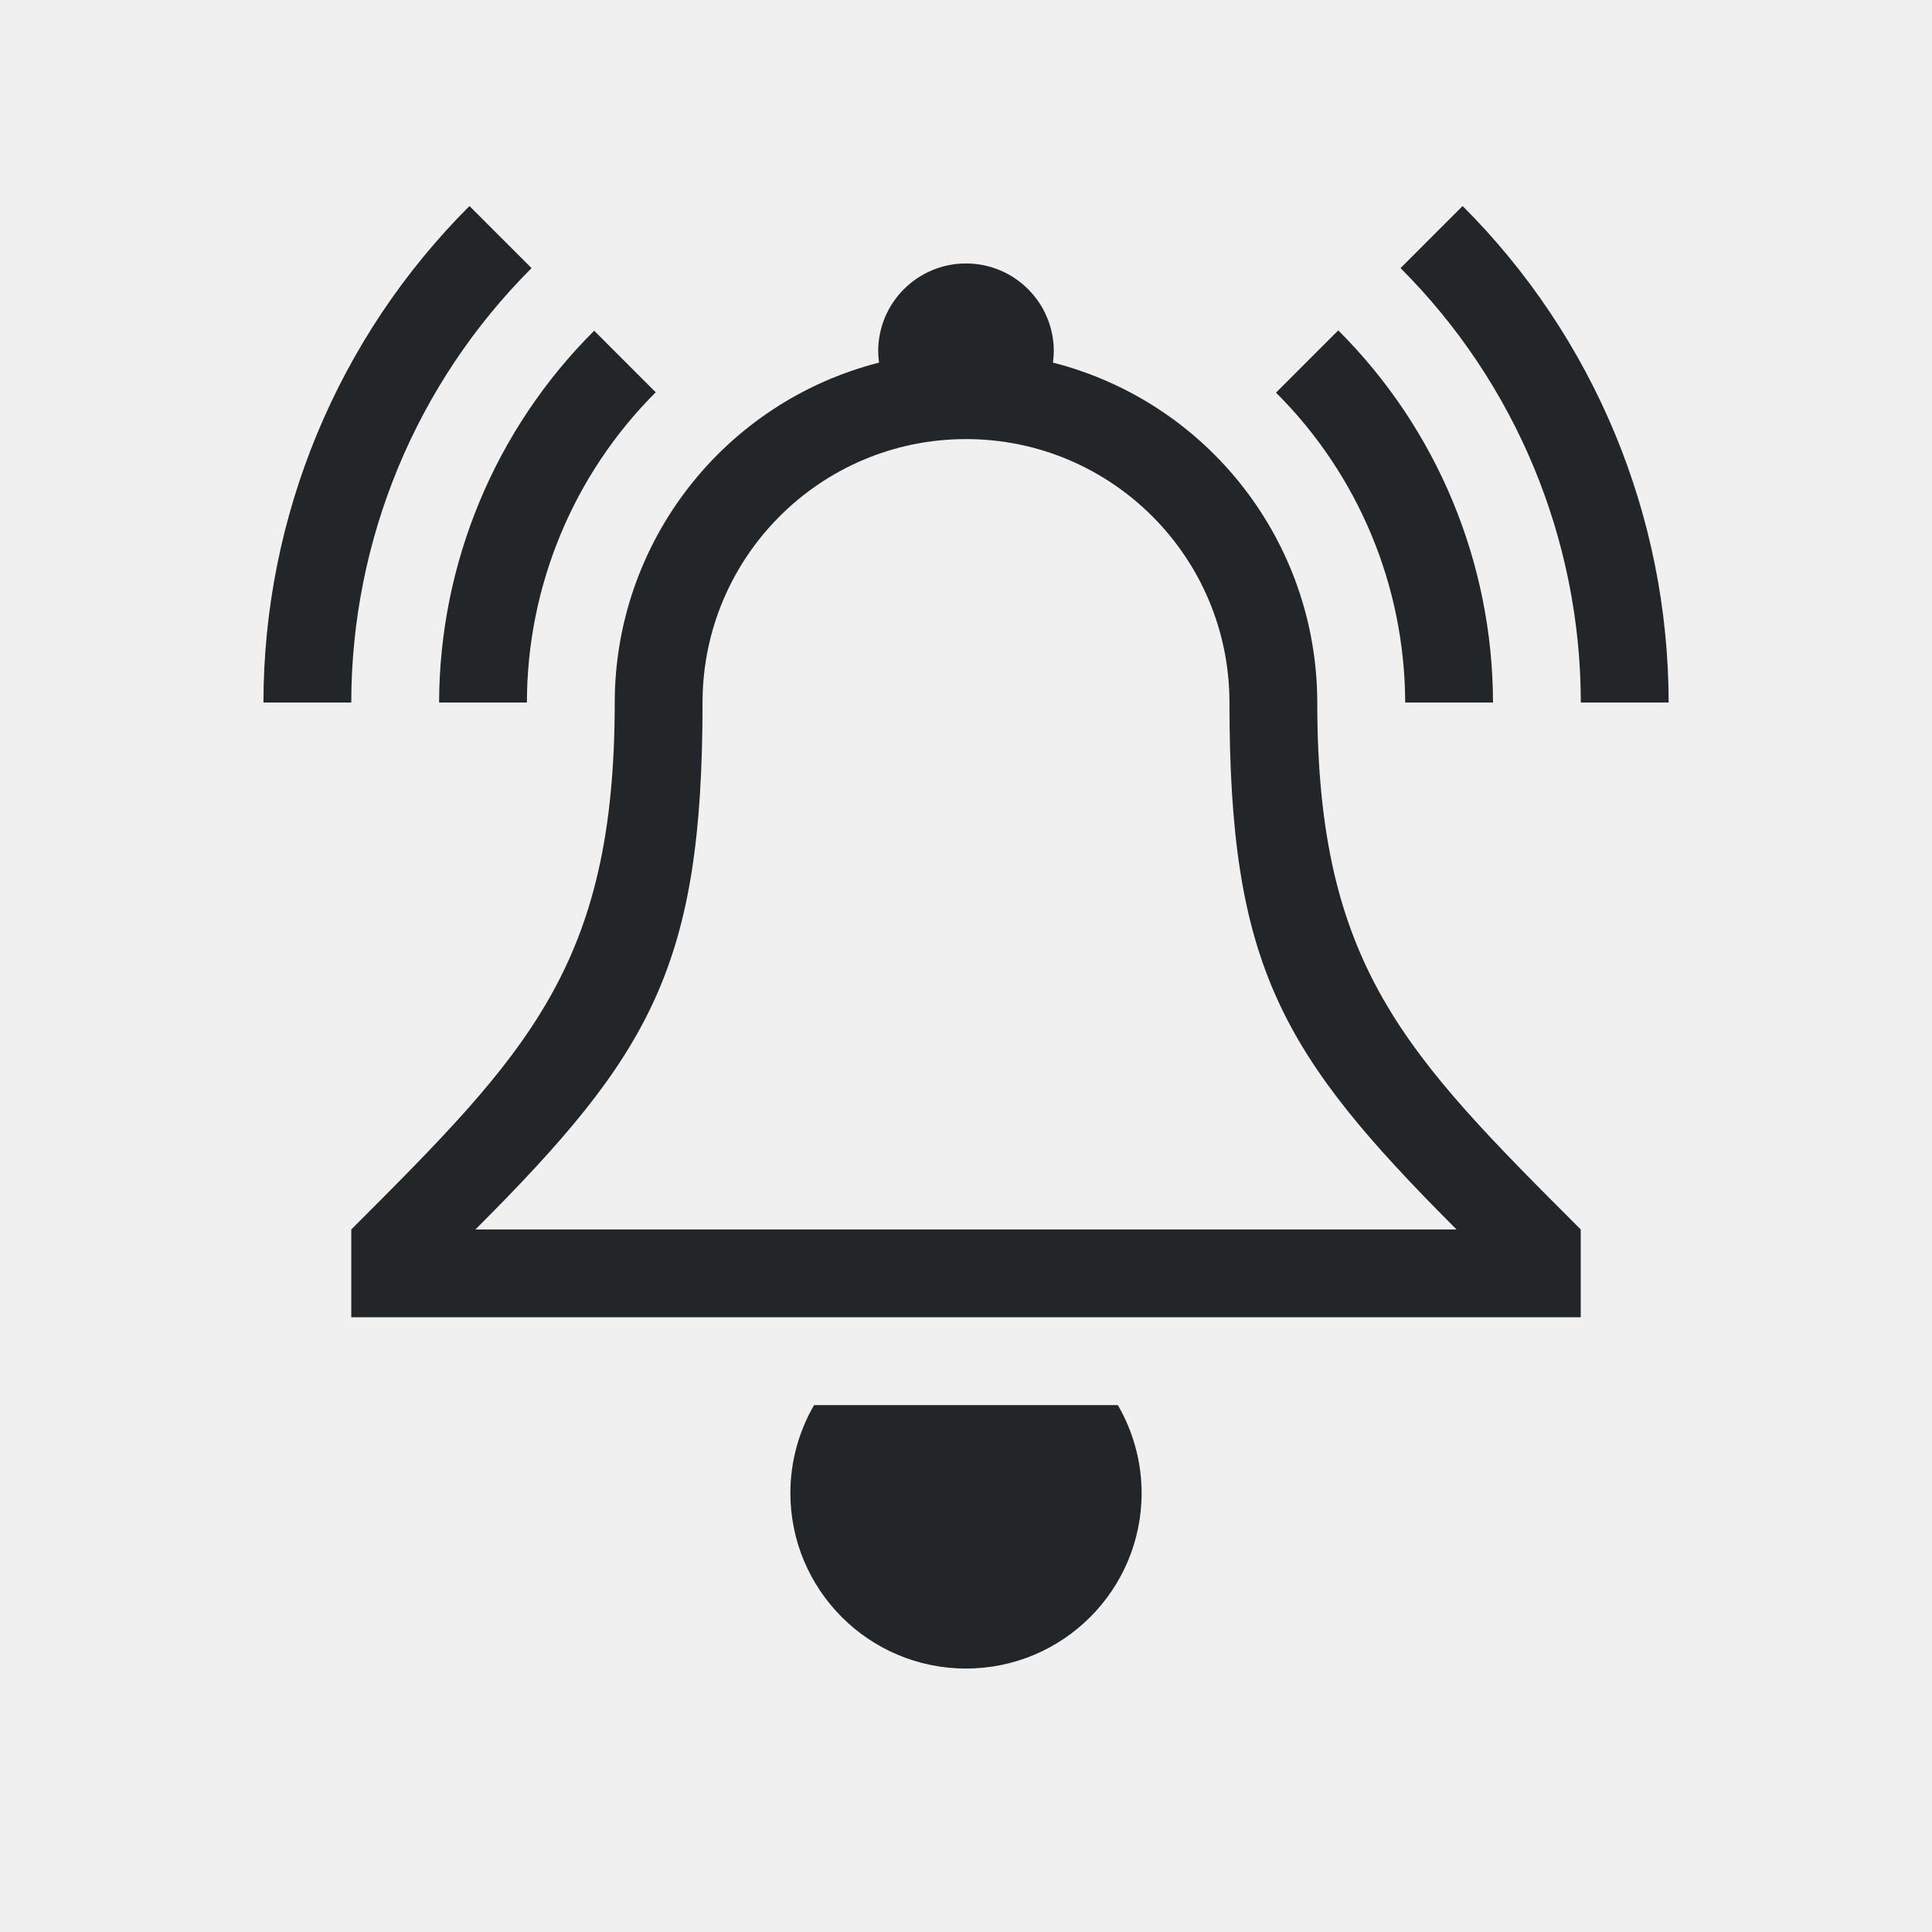
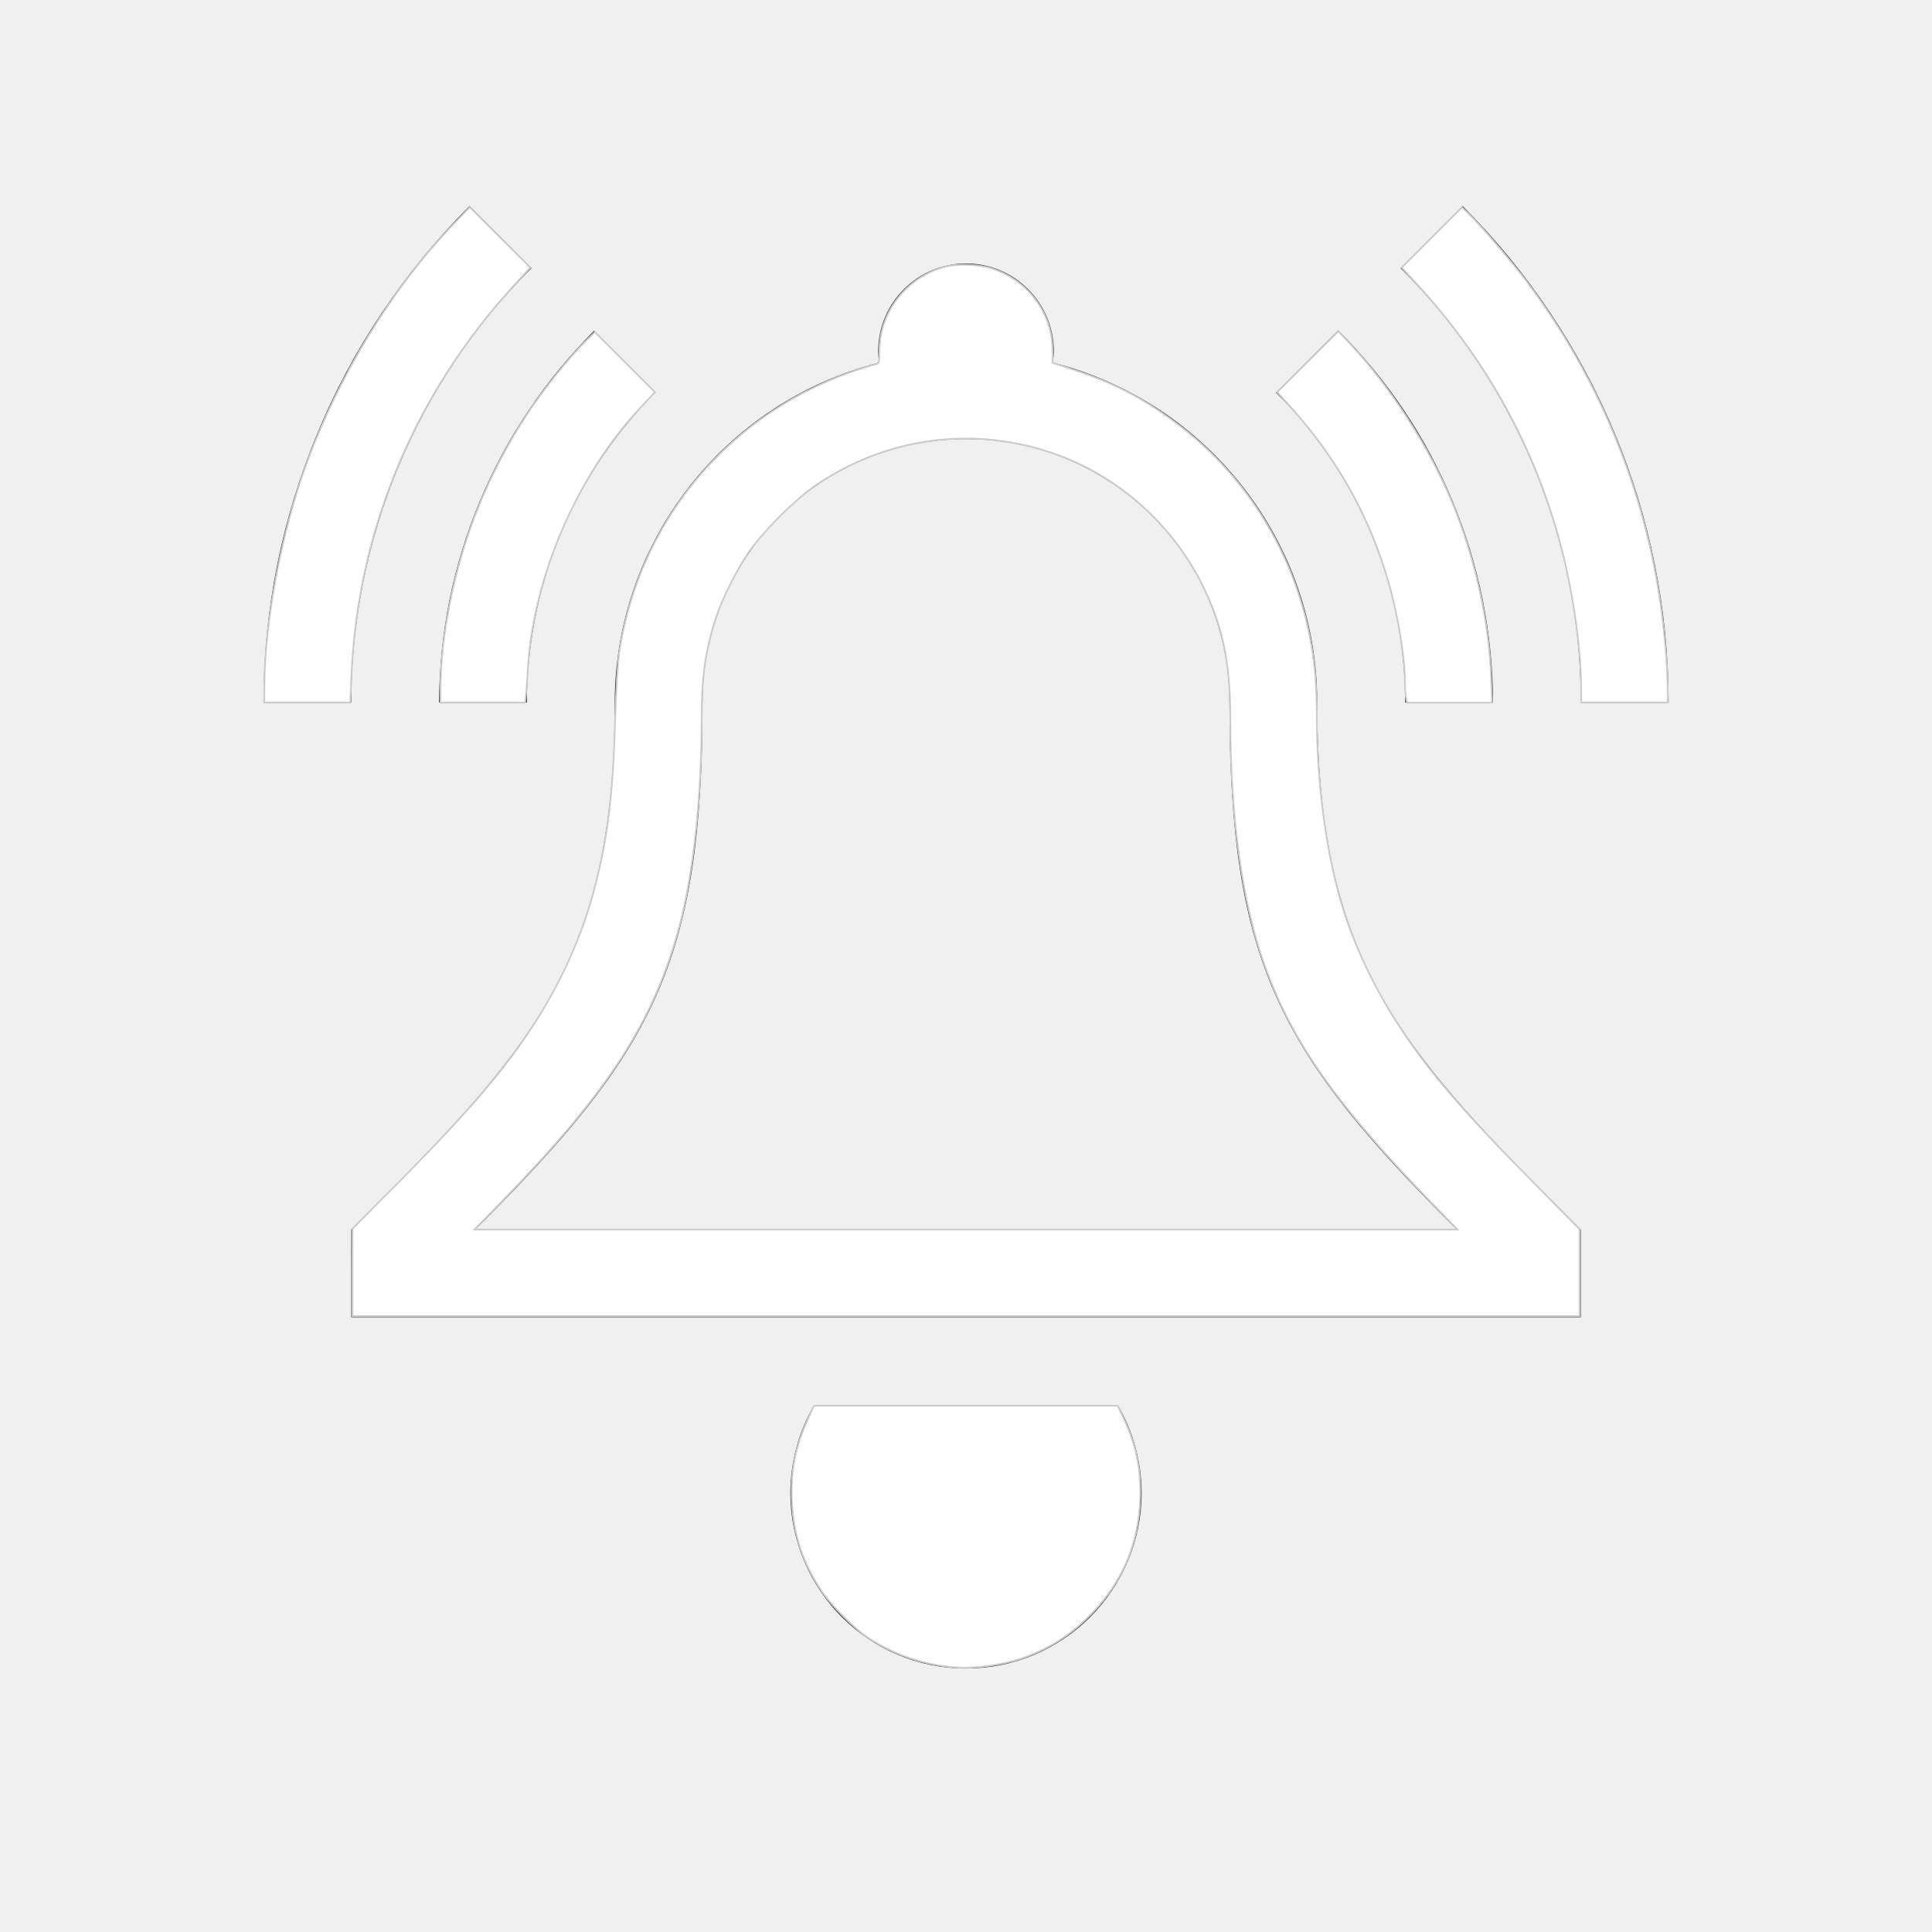
- <svg xmlns="http://www.w3.org/2000/svg" width="22" height="22">
+ <svg xmlns="http://www.w3.org/2000/svg" width="22" height="22" version="1.1" id="svg3">
+   <defs id="defs3" />
  <style type="text/css" id="current-color-scheme">.ColorScheme-Text{color:#232629;}.ColorScheme-ButtonFocus{color:#3daee9;}.ColorScheme-NegativeText { color: #da4453; } </style>
  <g id="notification-active" transform="translate(-1 39) translate(0,-40)">
-     <path d="m1 1h22v22h-22z" fill="none" />
-     <path d="m6.346 3.346a8 8 0 0 0 -2.346 5.654h1a7 7 0 0 1 2.053-4.947zm11.309 0-.707.707a7 7 0 0 1 2.053 4.947h1a8 8 0 0 0 -2.346-5.654zm-1.416 1.416-.709.709a5 5 0 0 1 1.471 3.529h1a6 6 0 0 0 -1.762-4.238zm-8.473.004a6 6 0 0 0 -1.766 4.234h1a5 5 0 0 1 1.467-3.533z" class="ColorScheme-Text" fill="currentColor" fill-rule="evenodd" />
-     <path d="m10.27 17a2 2 0 0 0-0.27 1 2 2 0 0 0 2 2 2 2 0 0 0 2-2 2 2 0 0 0-0.271-1zm1.73-13a1 1 0 0 0-1 1 1 1 0 0 0 0.01 0.129 4 4 0 0 0-3.01 3.871c0 3-1 4-3 6v1h14v-1c-2-2-3-3-3-6a4 4 0 0 0-3.01-3.871 1 1 0 0 0 0.01-0.129 1 1 0 0 0-1-1zm0 2a3 3 0 0 1 3 3c0 3 0.586 4 2.586 6h-11.172c2-2 2.586-3 2.586-6a3 3 0 0 1 3-3z" class="ColorScheme-Text" fill="currentColor" fill-rule="evenodd" />
+     <path d="m1 1h22v22h-22z" fill="none" id="path1" />
+     <path d="m6.346 3.346a8 8 0 0 0 -2.346 5.654h1a7 7 0 0 1 2.053-4.947zm11.309 0-.707.707a7 7 0 0 1 2.053 4.947h1a8 8 0 0 0 -2.346-5.654zm-1.416 1.416-.709.709a5 5 0 0 1 1.471 3.529h1a6 6 0 0 0 -1.762-4.238zm-8.473.004a6 6 0 0 0 -1.766 4.234h1a5 5 0 0 1 1.467-3.533z" class="ColorScheme-Text" fill="currentColor" fill-rule="evenodd" id="path2" />
+     <path d="m10.27 17a2 2 0 0 0-0.27 1 2 2 0 0 0 2 2 2 2 0 0 0 2-2 2 2 0 0 0-0.271-1zm1.73-13a1 1 0 0 0-1 1 1 1 0 0 0 0.01 0.129 4 4 0 0 0-3.01 3.871c0 3-1 4-3 6v1h14v-1c-2-2-3-3-3-6a4 4 0 0 0-3.01-3.871 1 1 0 0 0 0.01-0.129 1 1 0 0 0-1-1zm0 2a3 3 0 0 1 3 3c0 3 0.586 4 2.586 6h-11.172c2-2 2.586-3 2.586-6a3 3 0 0 1 3-3z" class="ColorScheme-Text" fill="currentColor" fill-rule="evenodd" id="path3" />
  </g>
+   <path style="fill:#ffffff;stroke:#cccccc;stroke-width:0.019" d="m 4.014,14.489 5.74e-4,-0.497 0.543,-0.548 C 5.11,12.886 5.461,12.5 5.738,12.145 6.249,11.491 6.598,10.797 6.781,10.074 6.924,9.511 6.98,9.038 7.005,8.194 7.015,7.849 7.034,7.54 7.052,7.423 7.294,5.834 8.43,4.566 9.992,4.142 c 0.016,-0.004 0.023,-0.051 0.023,-0.152 0,-0.439 0.309,-0.834 0.744,-0.952 0.145,-0.039 0.402,-0.028 0.551,0.024 0.406,0.141 0.675,0.51 0.675,0.926 v 0.143 l 0.229,0.075 c 0.459,0.151 0.766,0.308 1.146,0.586 0.921,0.673 1.51,1.721 1.615,2.874 0.011,0.118 0.02,0.343 0.02,0.502 6.23e-4,0.726 0.1,1.493 0.268,2.078 0.188,0.651 0.529,1.3 1.004,1.908 0.272,0.348 0.61,0.721 1.176,1.293 l 0.543,0.55 v 0.495 0.495 H 11 4.014 Z M 16.321,13.717 C 15.215,12.58 14.715,11.87 14.397,10.983 14.145,10.278 14.011,9.31 14.01,8.189 14.01,7.567 13.931,7.166 13.72,6.719 13.386,6.009 12.768,5.442 12.041,5.179 11.12,4.845 10.13,4.966 9.309,5.512 9.068,5.672 8.669,6.07 8.512,6.308 8.372,6.521 8.215,6.839 8.15,7.042 8.03,7.417 7.99,7.702 7.99,8.18 7.989,9.072 7.897,9.937 7.74,10.535 7.455,11.616 6.938,12.422 5.733,13.662 l -0.33,0.339 h 5.597 5.597 z" id="path4" />
+   <path style="fill:#ffffff;stroke:#cccccc;stroke-width:0.019" d="M 10.879,18.987 C 10.507,18.956 10.186,18.846 9.885,18.649 9.726,18.544 9.465,18.282 9.354,18.115 9.137,17.789 9.034,17.474 9.017,17.085 9.003,16.738 9.057,16.469 9.207,16.142 l 0.062,-0.135 h 1.729 1.729 l 0.064,0.135 c 0.149,0.312 0.206,0.596 0.192,0.943 -0.021,0.497 -0.199,0.918 -0.537,1.274 -0.239,0.251 -0.5,0.42 -0.819,0.528 -0.218,0.074 -0.544,0.118 -0.748,0.1 z" id="path5" />
+   <path style="fill:#ffffff;stroke:#cccccc;stroke-width:0.019" d="m 16.01,7.941 c -0.006,-0.032 -0.012,-0.112 -0.012,-0.177 0,-0.278 -0.08,-0.766 -0.187,-1.137 C 15.6,5.893 15.232,5.232 14.712,4.652 l -0.168,-0.187 0.348,-0.346 0.348,-0.346 0.131,0.139 c 0.465,0.496 0.903,1.175 1.165,1.809 0.258,0.623 0.419,1.343 0.443,1.987 l 0.011,0.293 h -0.484 -0.484 z" id="path6" />
+   <path style="fill:#ffffff;stroke:#cccccc;stroke-width:0.019" d="M 18.005,7.837 C 18.004,7.333 17.892,6.608 17.727,6.045 17.42,4.994 16.895,4.066 16.141,3.242 l -0.179,-0.195 0.343,-0.343 0.343,-0.343 0.077,0.074 c 0.142,0.136 0.484,0.536 0.667,0.78 0.813,1.084 1.337,2.357 1.522,3.698 0.044,0.323 0.076,0.712 0.076,0.933 v 0.154 h -0.492 -0.492 z" id="path7" />
+   <path style="fill:#ffffff;stroke:#cccccc;stroke-width:0.019" d="M 5.017,7.809 C 5.017,7.474 5.08,7.015 5.183,6.594 5.347,5.925 5.616,5.307 5.999,4.72 6.173,4.452 6.486,4.062 6.674,3.879 l 0.1,-0.097 0.342,0.342 0.342,0.342 -0.151,0.16 C 6.58,5.393 6.071,6.567 6.011,7.613 6.005,7.718 5.996,7.848 5.99,7.902 l -0.01,0.098 H 5.499 5.017 Z" id="path8" />
+   <path style="fill:#ffffff;stroke:#cccccc;stroke-width:0.019" d="m 3.01,7.844 c 0,-0.743 0.19,-1.765 0.473,-2.545 C 3.854,4.277 4.464,3.28 5.163,2.553 L 5.349,2.36 5.694,2.704 6.039,3.047 5.86,3.242 C 4.719,4.483 4.069,6.045 4.001,7.707 l -0.012,0.293 H 3.5 3.01 Z" id="path9" />
</svg>
